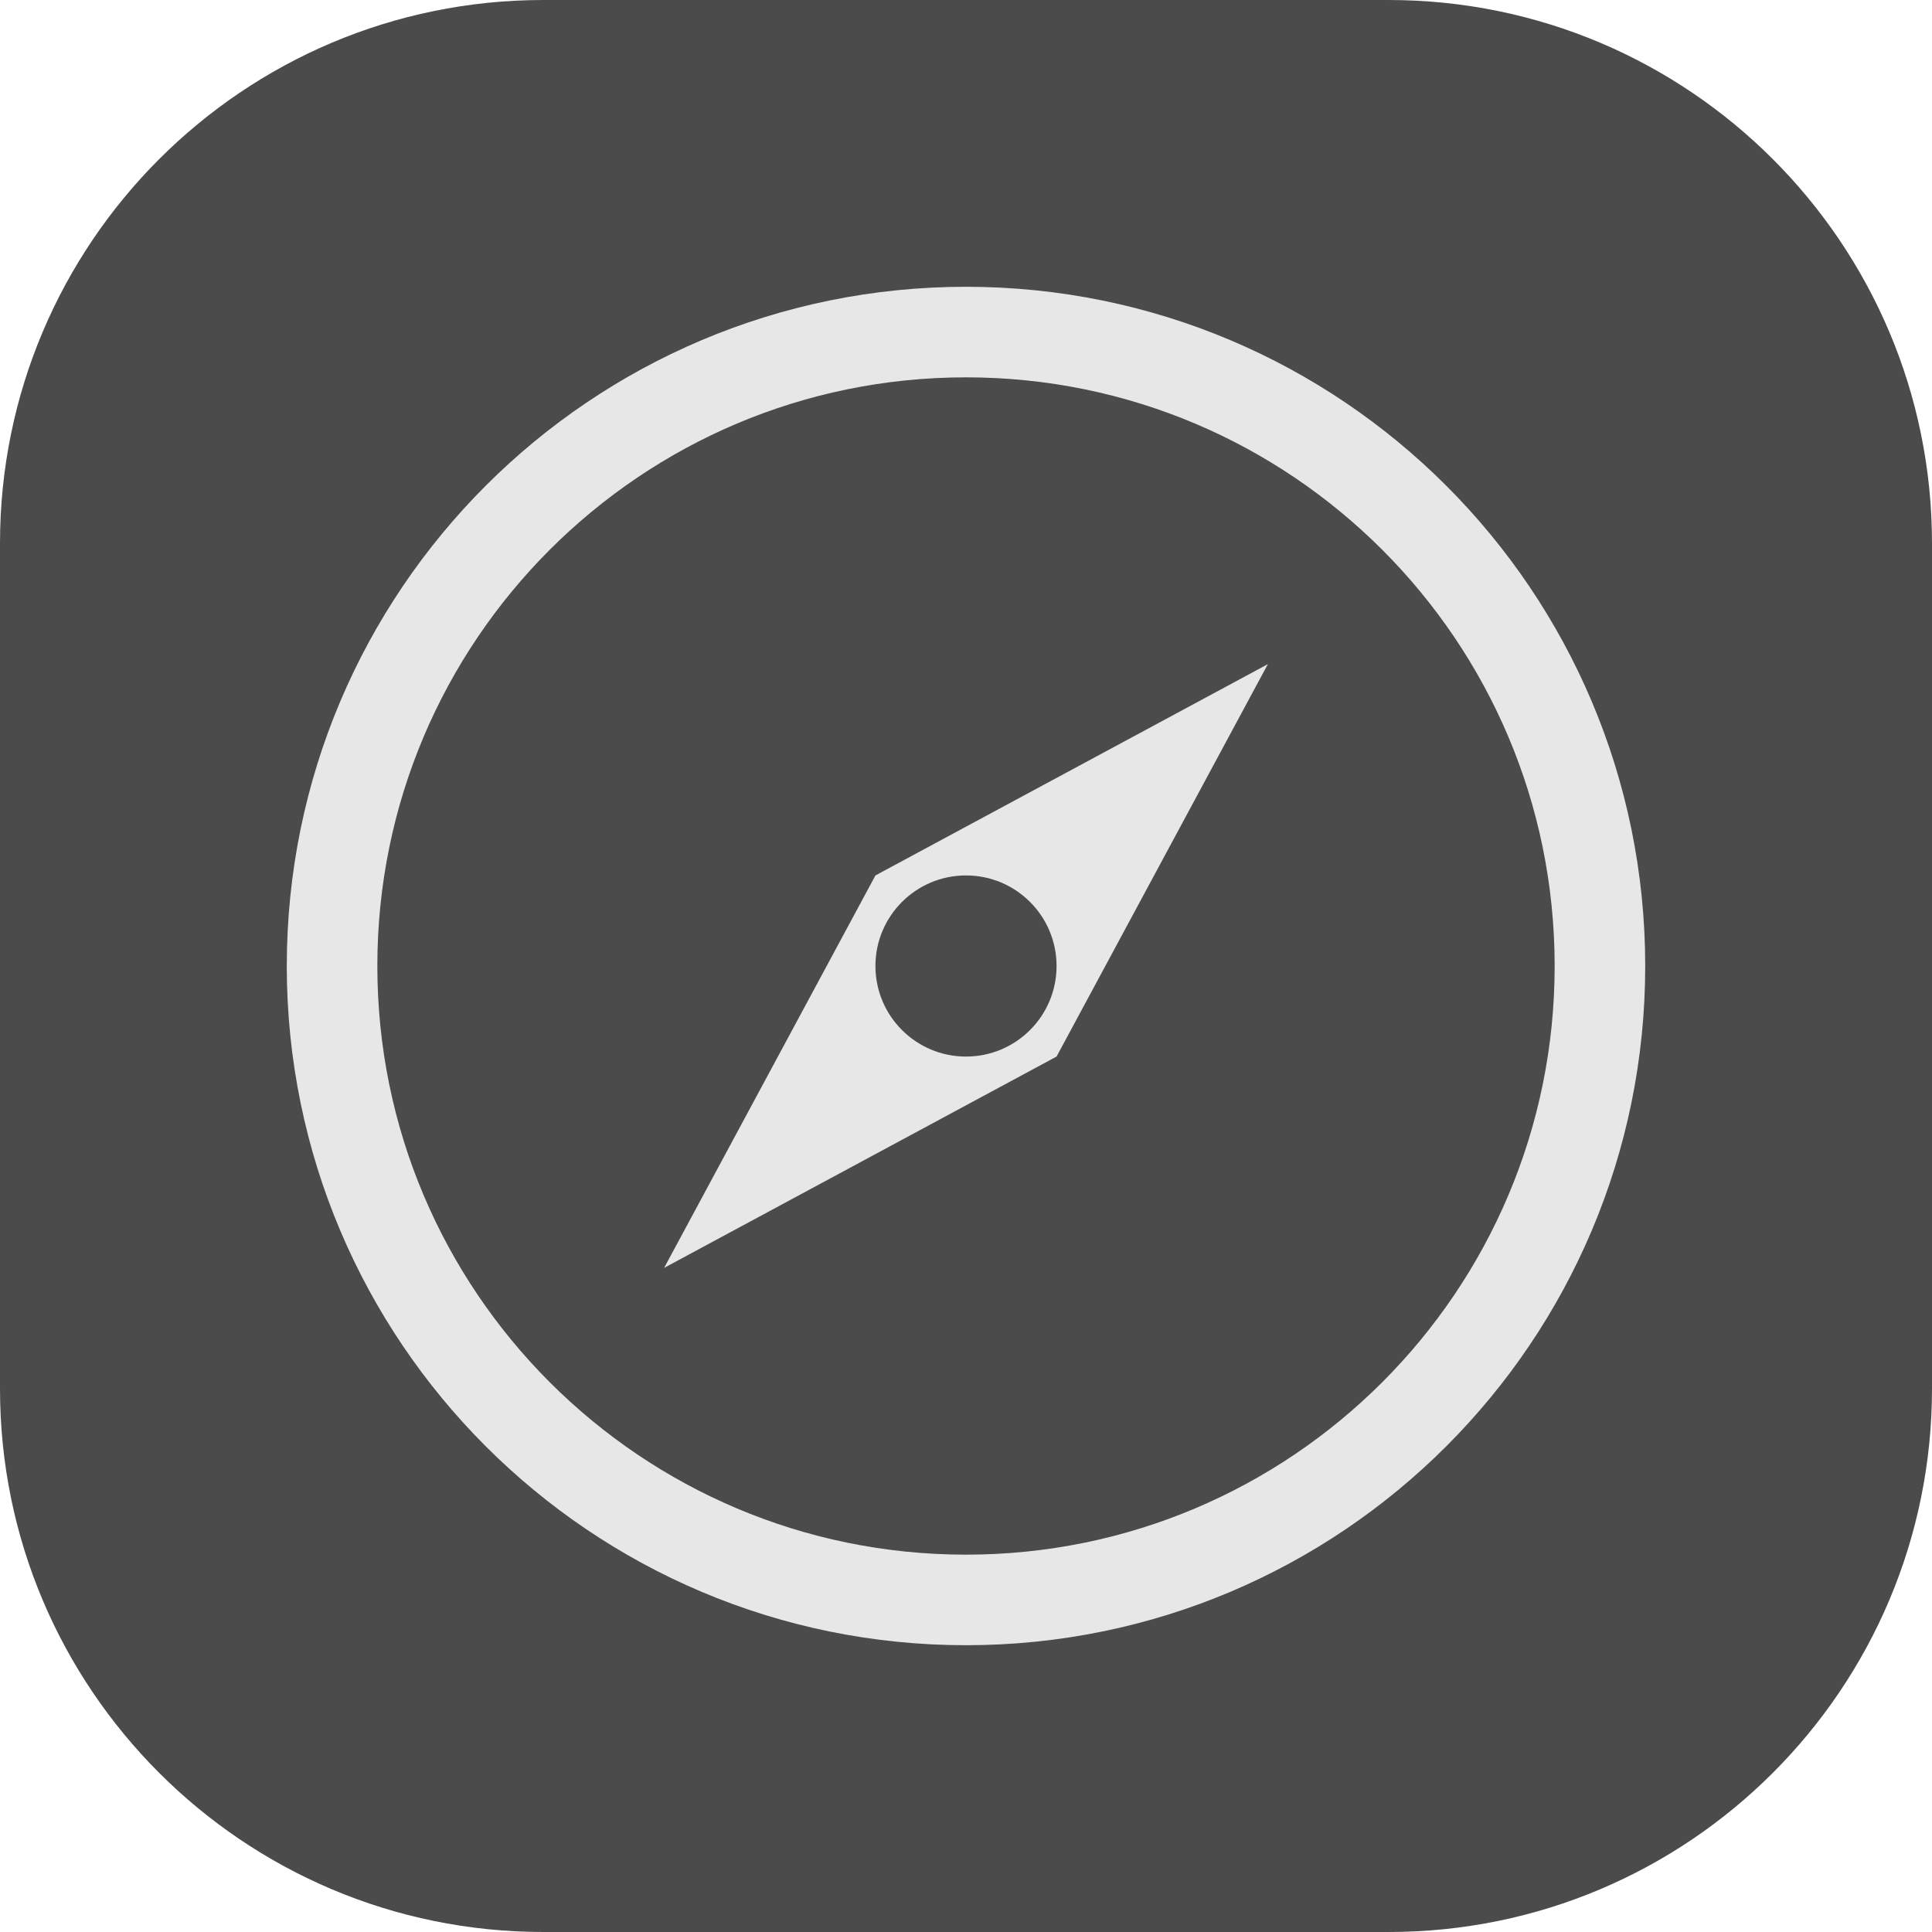
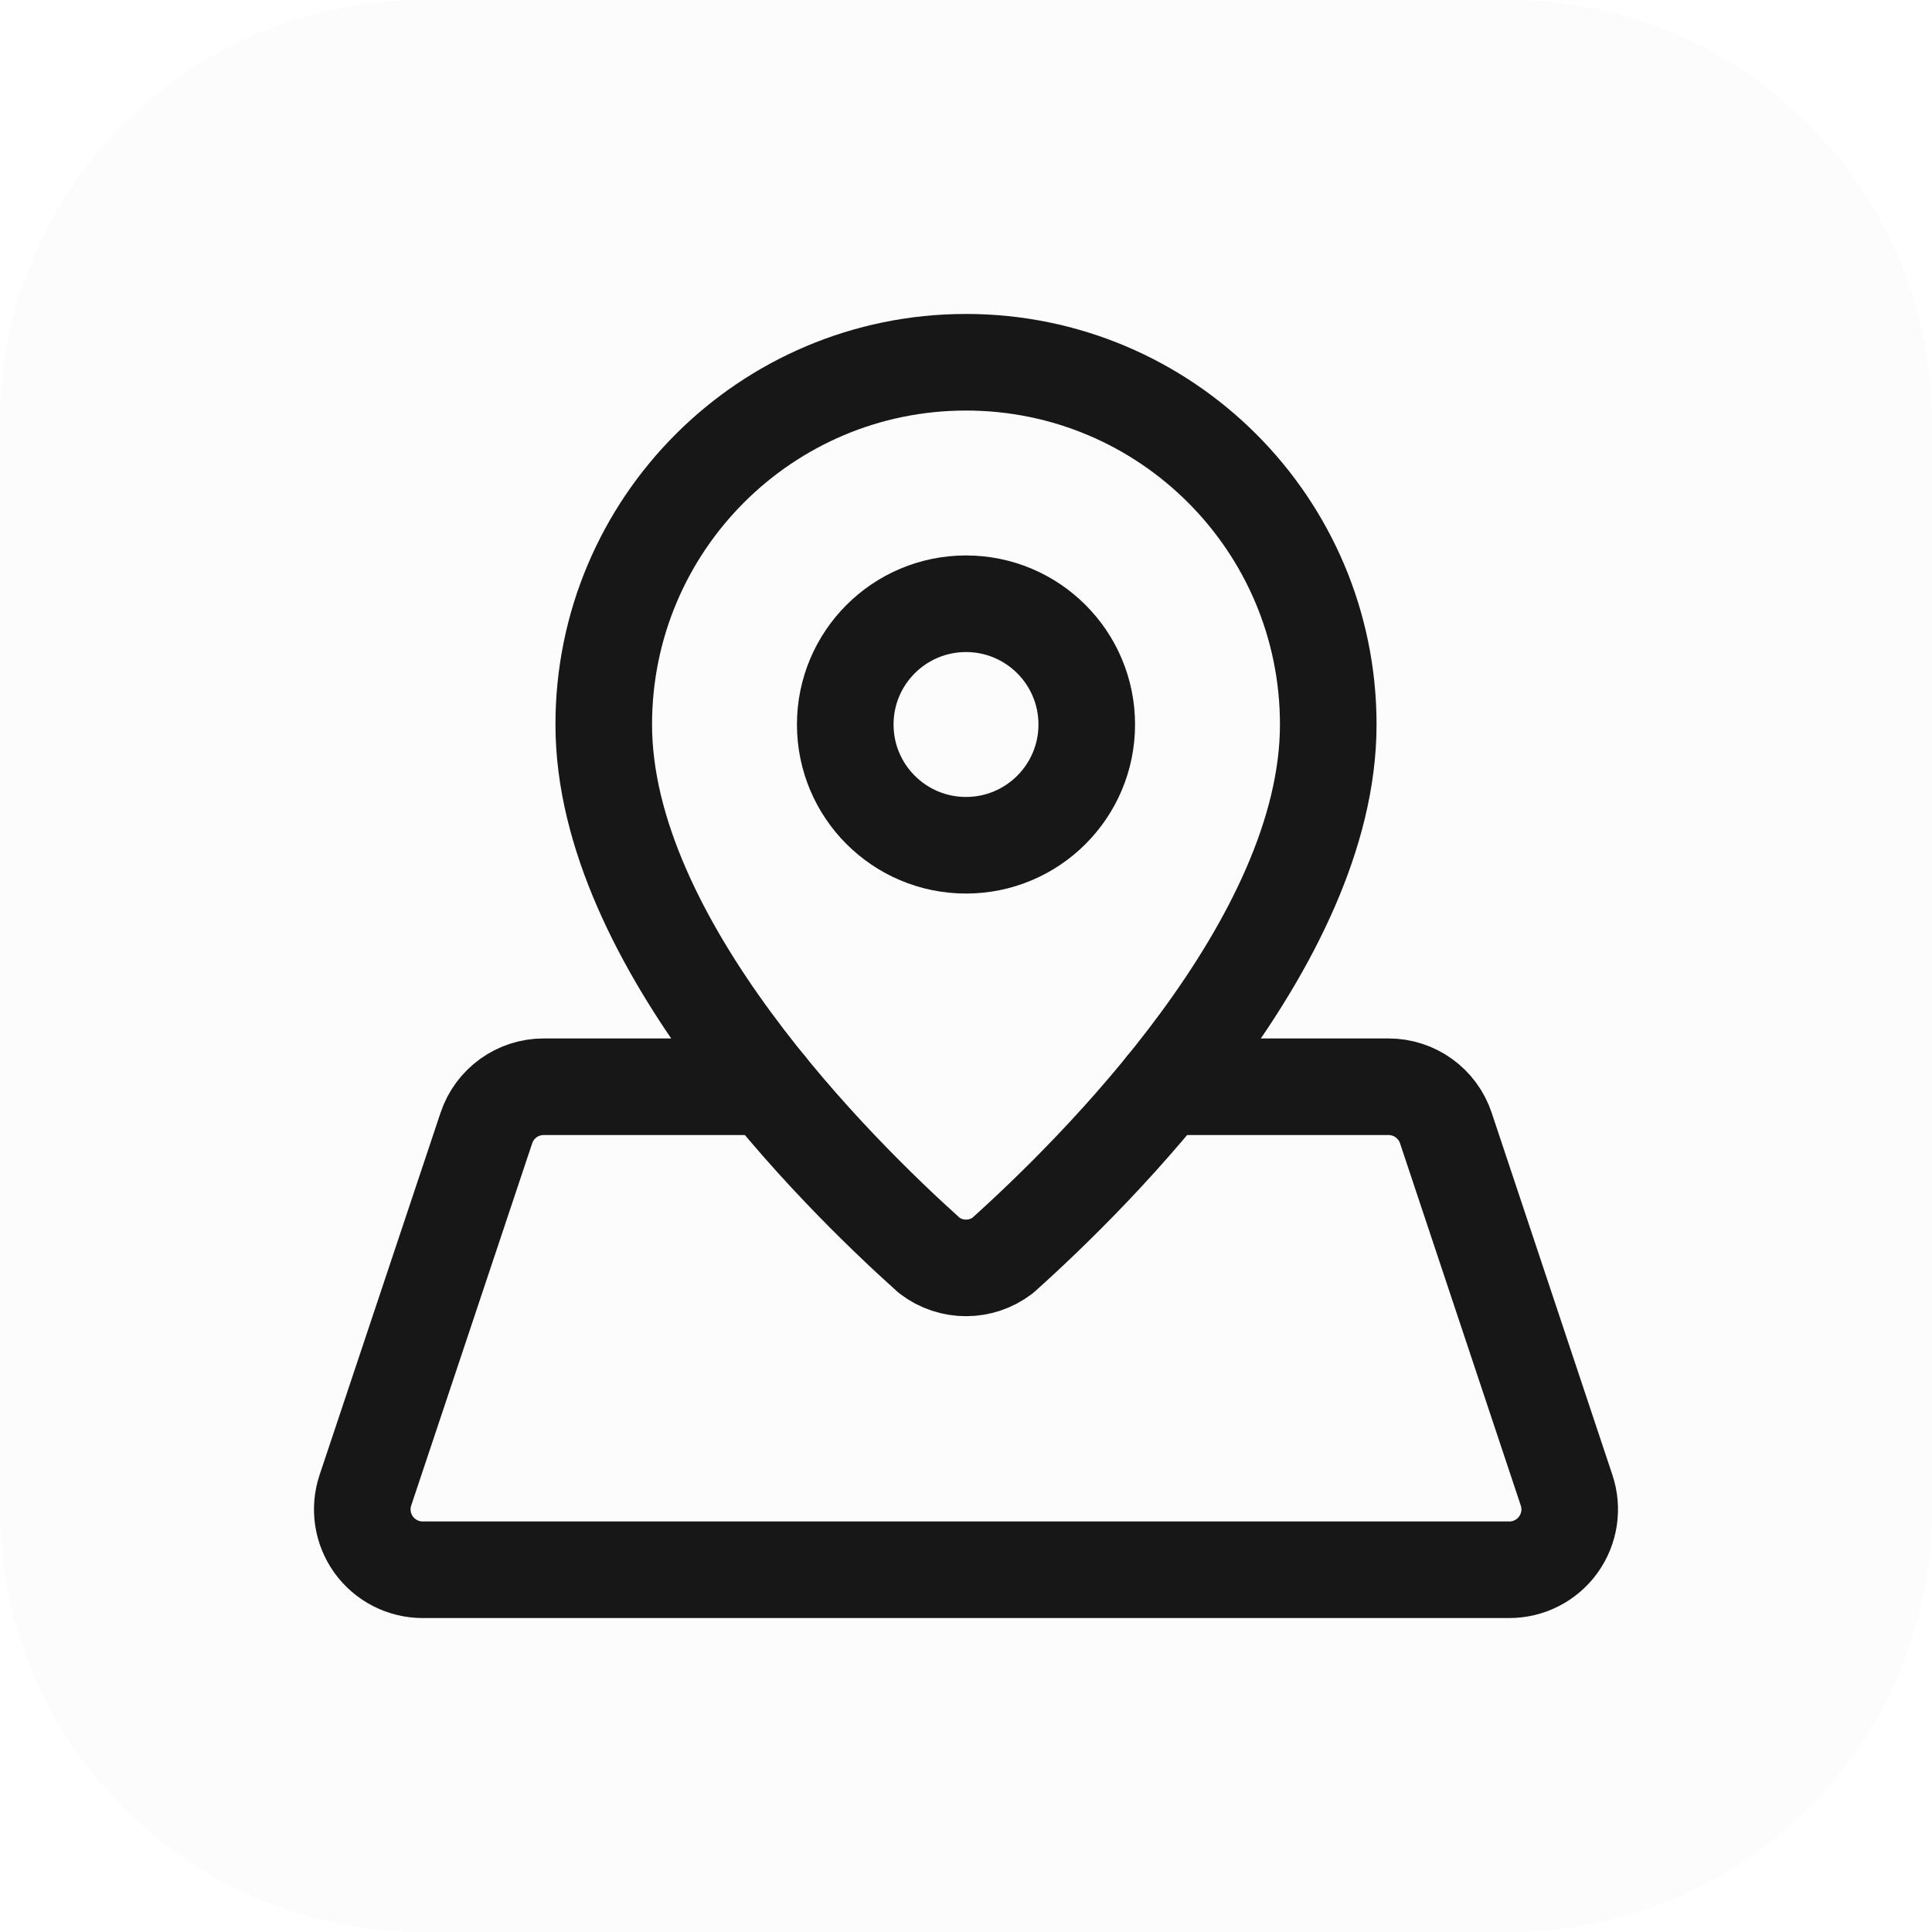
- <svg xmlns="http://www.w3.org/2000/svg" viewBox="0 0 64 64">
-   <rect width="64" height="64" rx="18" fill="#4b4b4b" />
-   <circle cx="32" cy="32" r="21" fill="none" stroke="#e7e7e7" stroke-width="3" />
-   <path d="m42 22-7 13-13 7 7-13Z" fill="#e7e7e7" />
-   <circle cx="32" cy="32" r="3" fill="#4b4b4b" />
+ <svg xmlns="http://www.w3.org/2000/svg" viewBox="0 0 32 32">
+   <rect width="32" height="32" rx="7" fill="#fcfcfc" />
+   <g transform="translate(4 4)" fill="none" stroke="#171717" stroke-width="1.6" stroke-linecap="round" stroke-linejoin="round">
+     <path d="M18 8c0 3.613-3.869 7.429-5.393 8.795a1 1 0 0 1-1.214 0C9.87 15.429 6 11.613 6 8a6 6 0 0 1 12 0" />
+     <circle cx="12" cy="8" r="2" />
+     <path d="M8.714 14h-3.71a1 1 0 0 0-.948.683l-2.004 6A1 1 0 0 0 3 22h18a1 1 0 0 0 .948-1.316l-2-6a1 1 0 0 0-.949-.684h-3.712" />
+   </g>
</svg>
